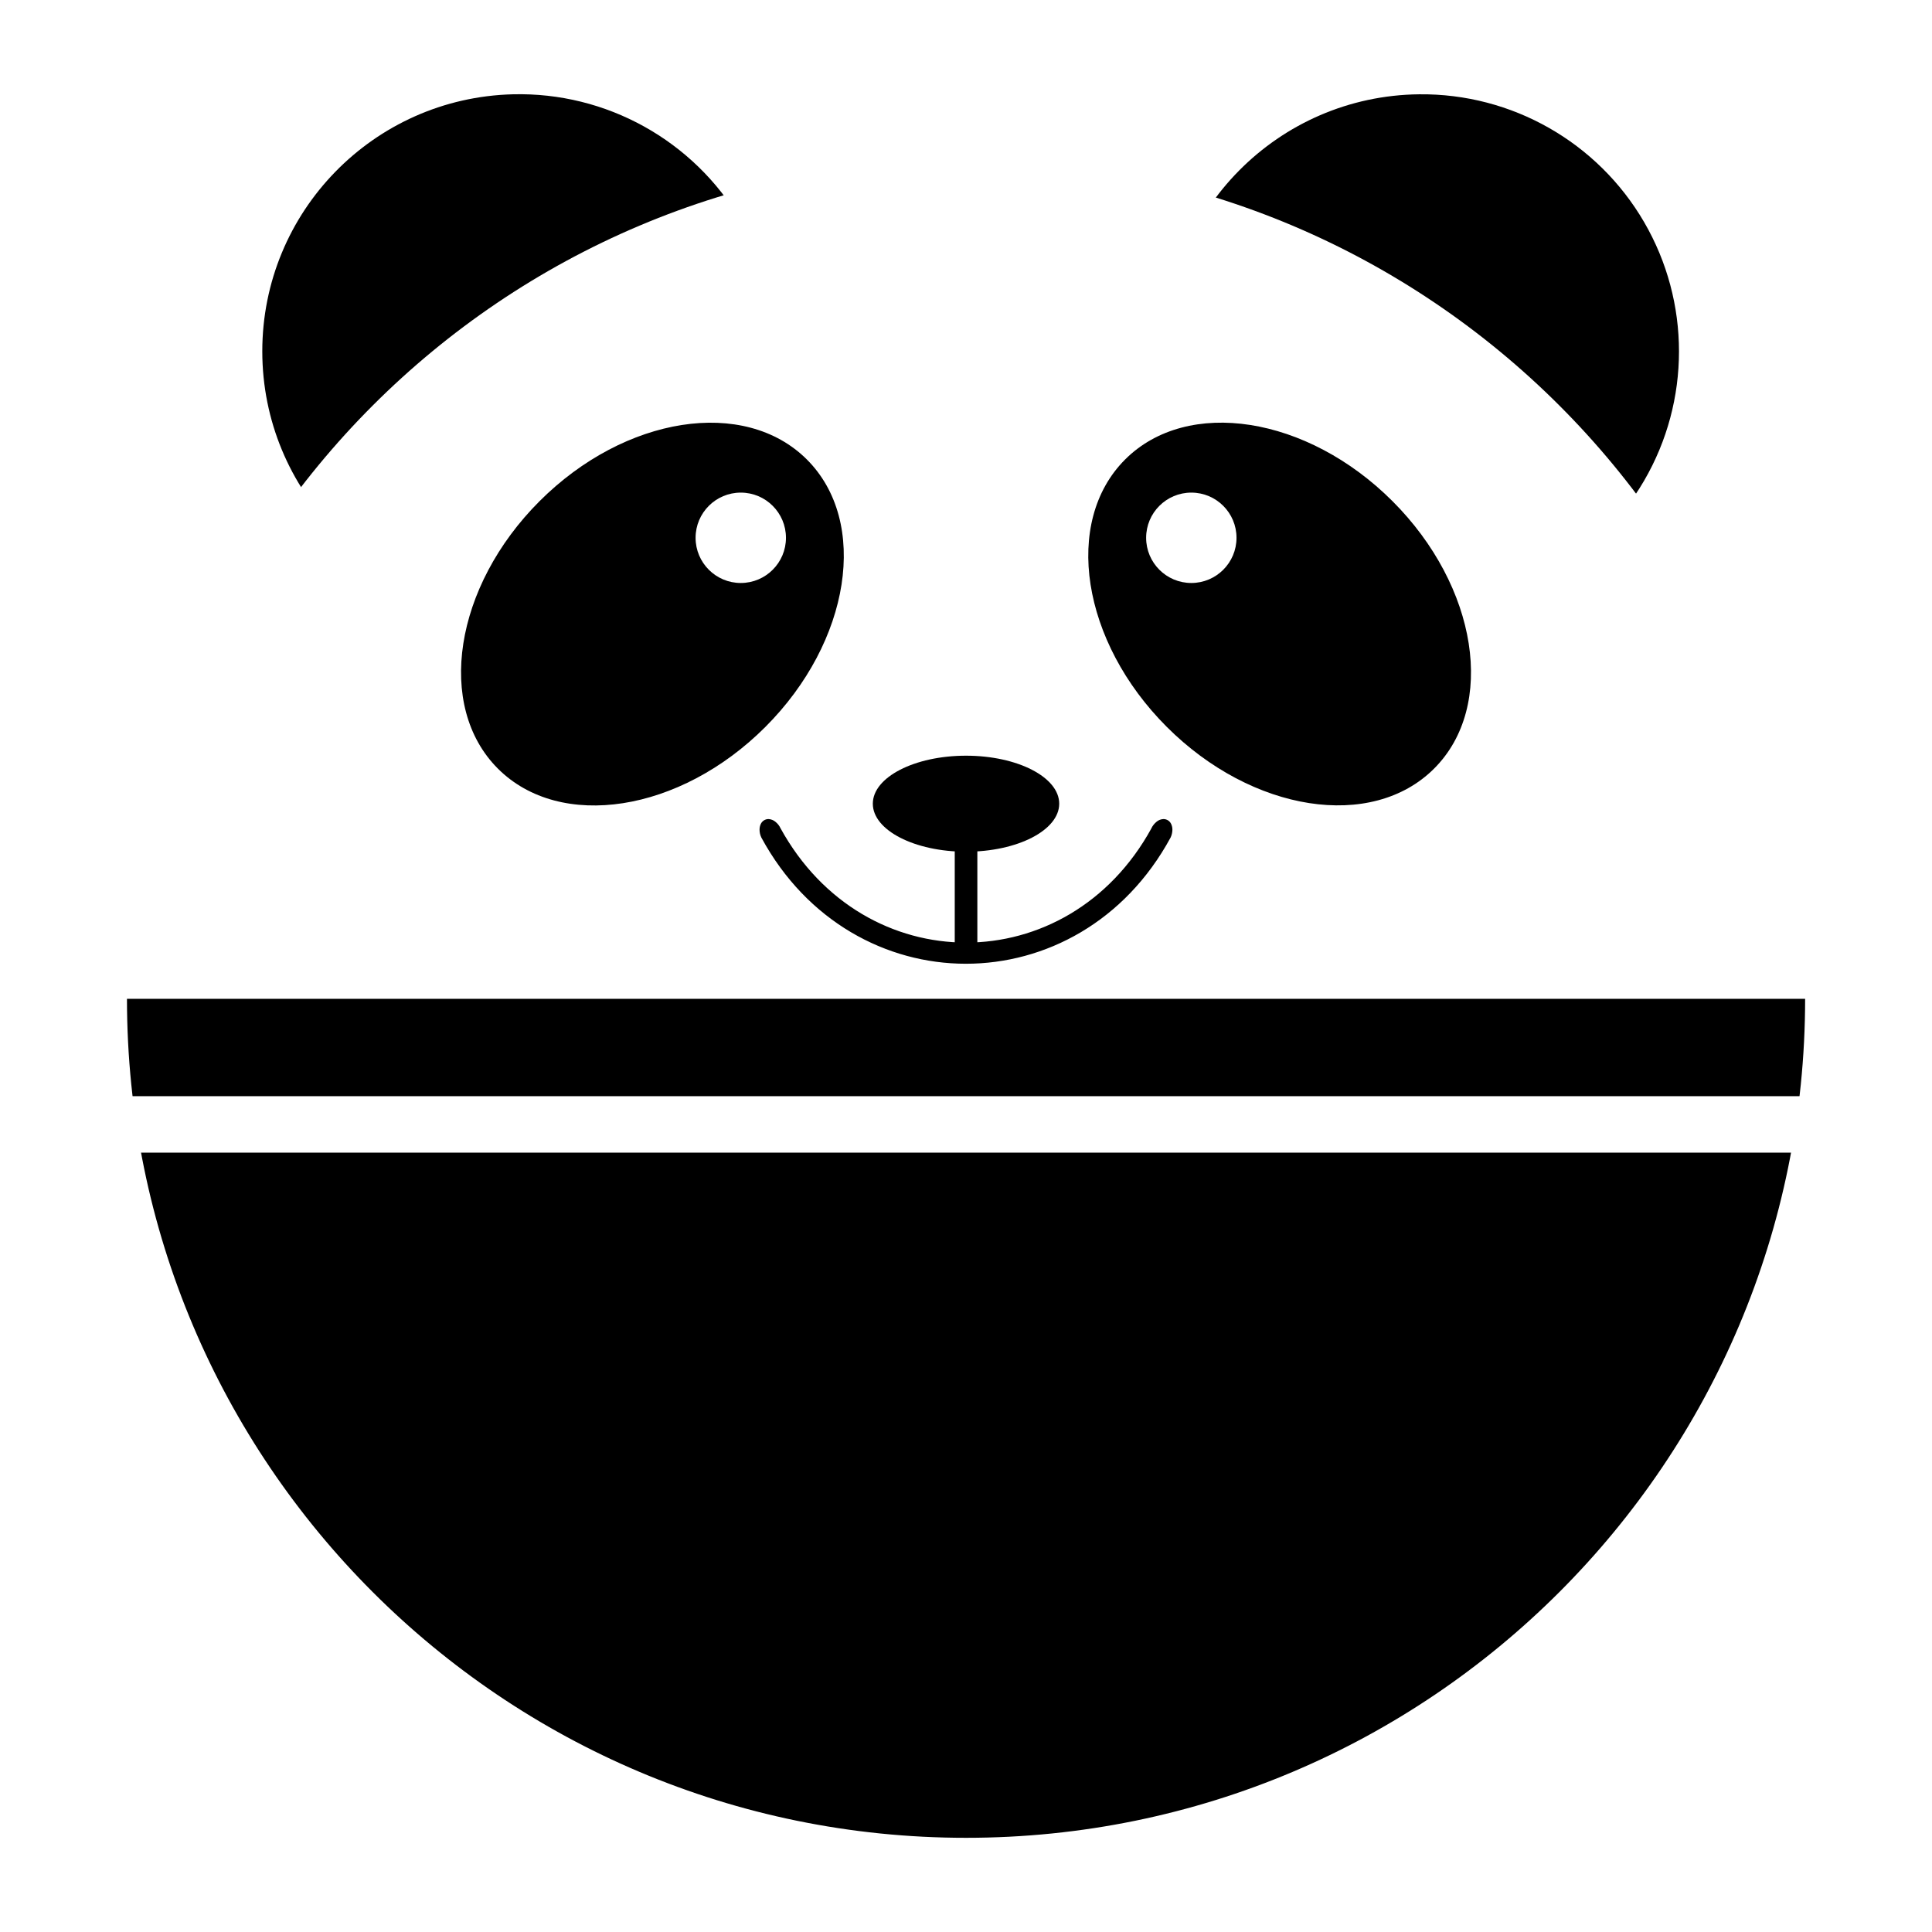
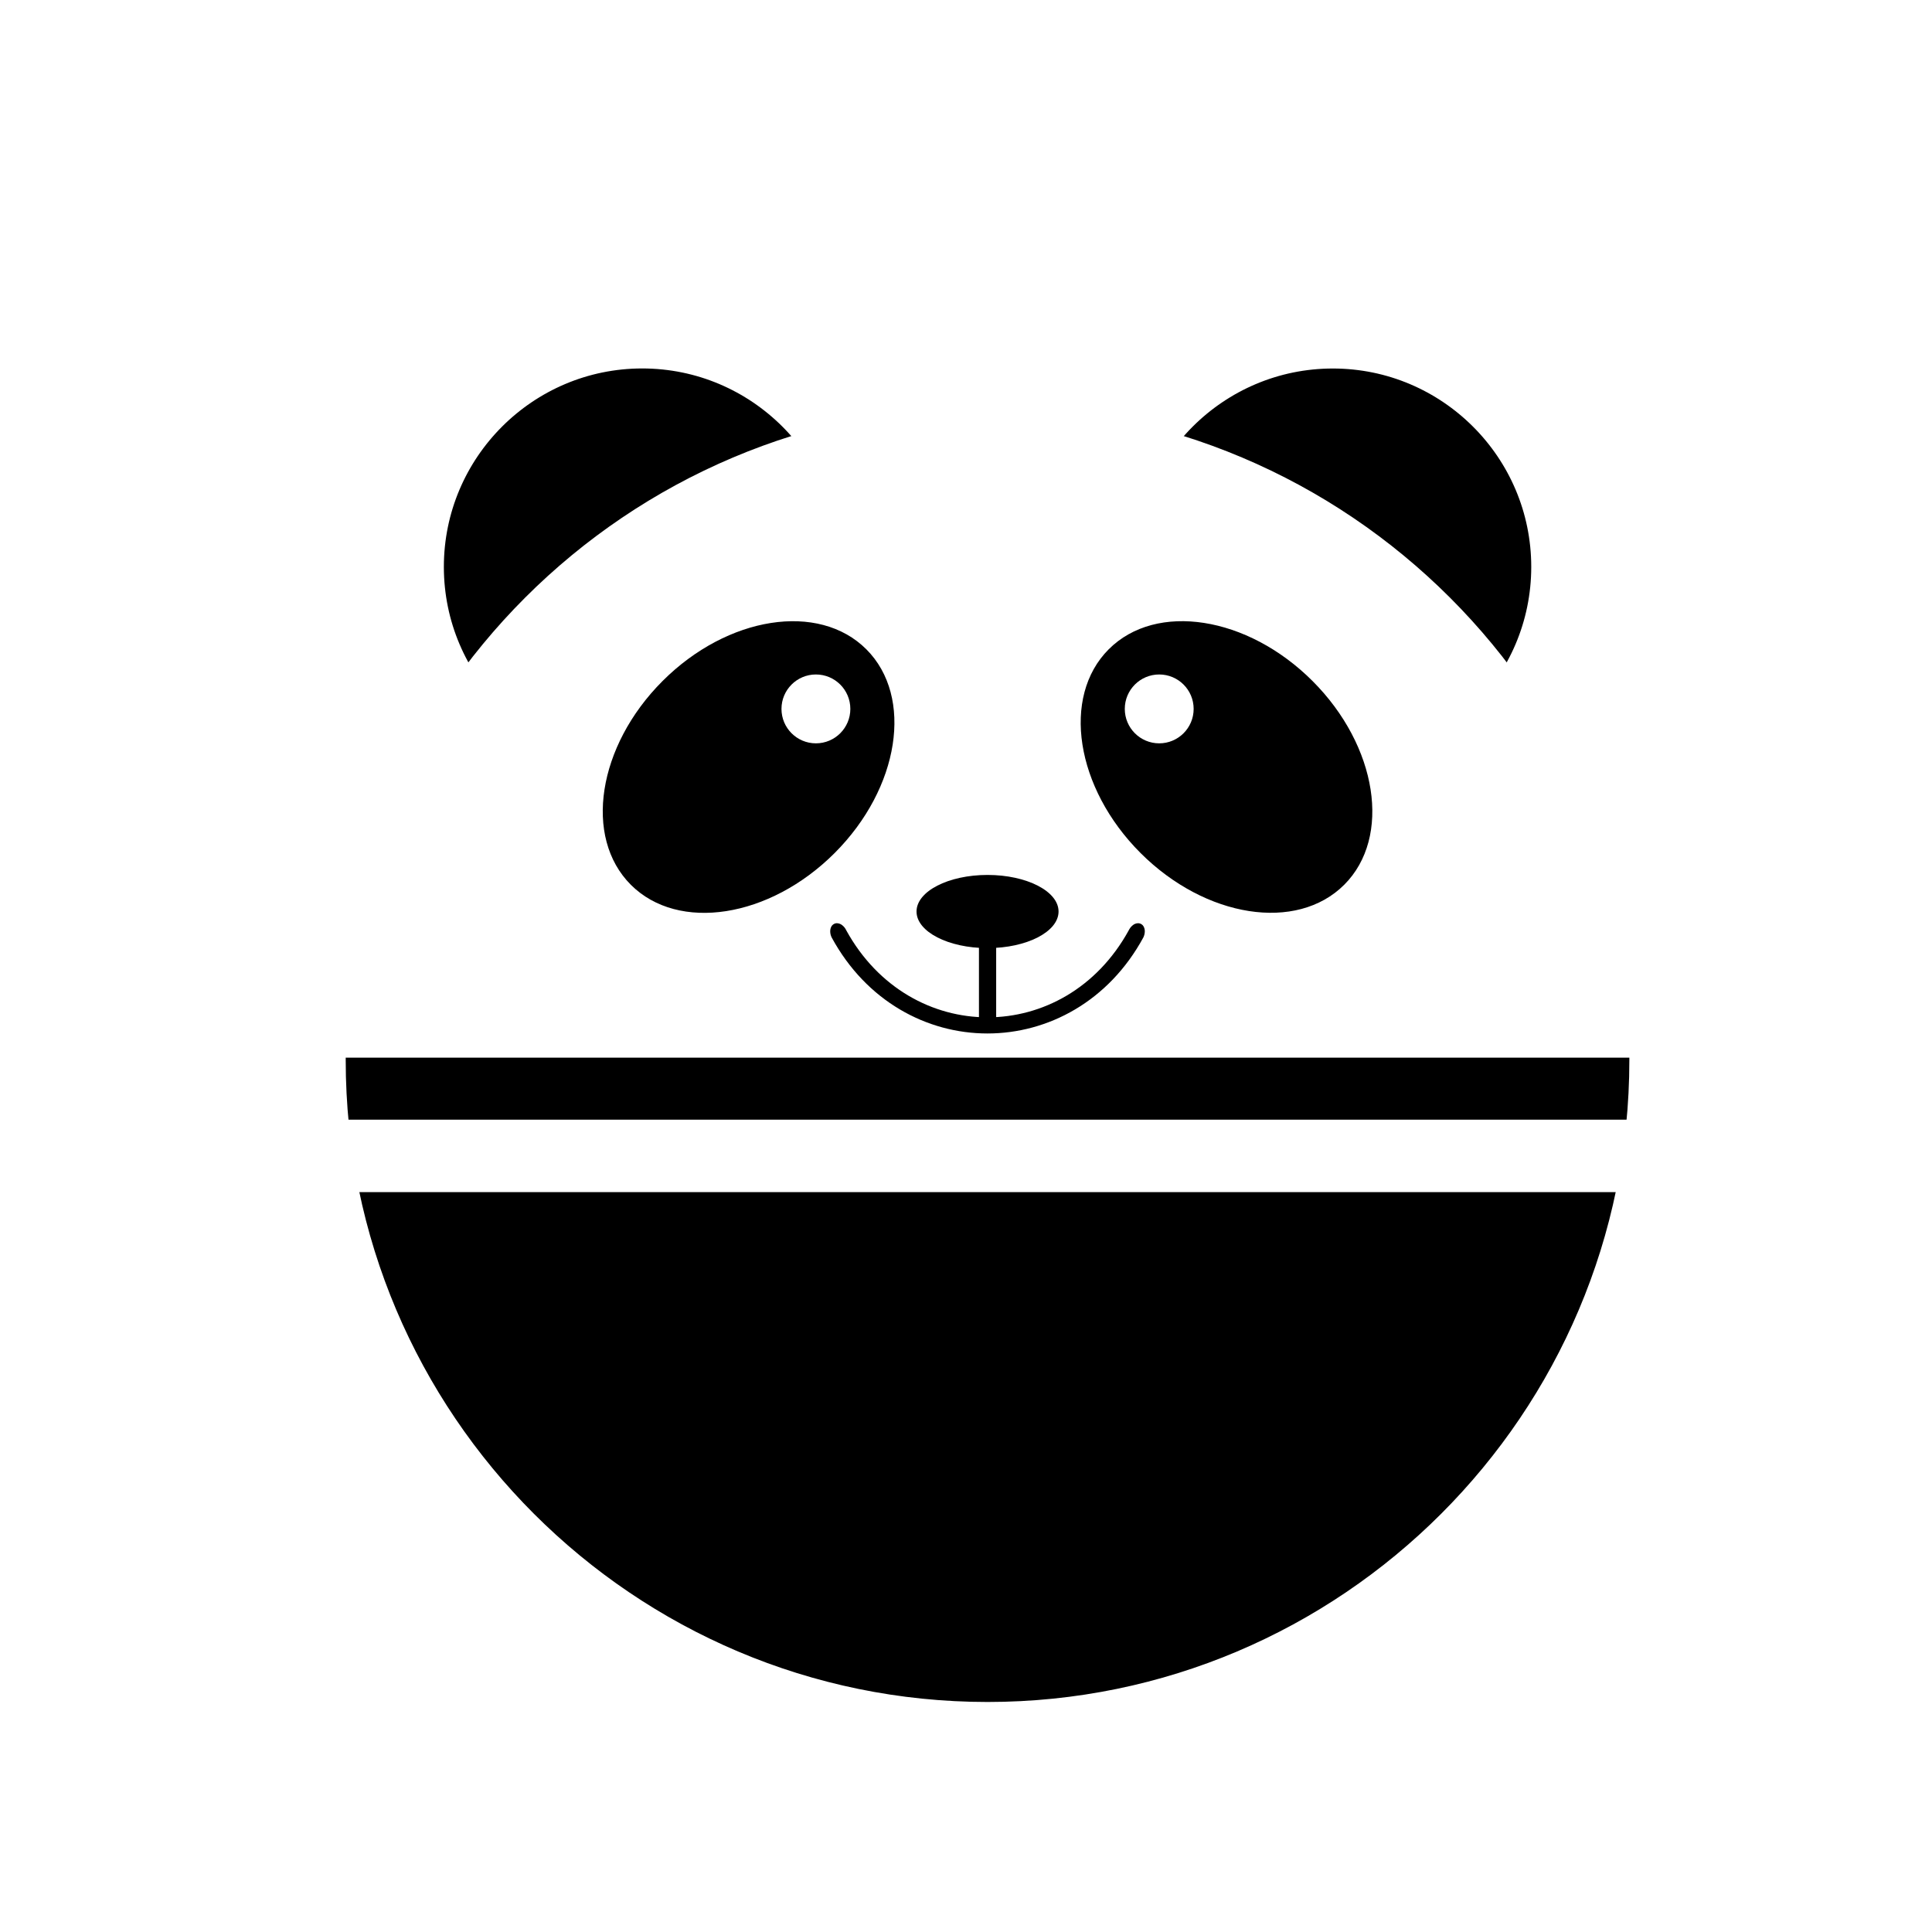
<svg xmlns="http://www.w3.org/2000/svg" width="100" height="100">
  <path style="isolation:auto;mix-blend-mode:normal;solid-color:#000;solid-opacity:1" color="#000" overflow="visible" fill="#fff" paint-order="markers stroke fill" d="M0 0h100v100H0z" />
-   <g transform="matrix(1.4192 0 0 1.4192 -20.959 -20.96)">
-     <path d="M66.53 37.785c-5.625 0-10.203-4.576-10.203-10.2 0-5.625 4.578-10.2 10.202-10.2 5.623 0 10.199 4.575 10.199 10.2 0 5.624-4.576 10.2-10.199 10.2z" clip-rule="evenodd" fill-rule="evenodd" />
-     <path d="M66.53 18.208a9.377 9.377 0 1 1-.002 18.753 9.377 9.377 0 0 1 .001-18.753m0-1.65a11.037 11.037 0 0 0-11.026 11.025A11.037 11.037 0 0 0 66.53 38.607a11.037 11.037 0 0 0 11.024-11.024A11.037 11.037 0 0 0 66.53 16.559z" fill="#fff" />
-     <path d="M33.473 37.785c-5.625 0-10.2-4.576-10.2-10.2 0-5.625 4.575-10.202 10.2-10.202 5.624 0 10.2 4.576 10.2 10.2s-4.576 10.202-10.2 10.202z" clip-rule="evenodd" fill-rule="evenodd" />
-     <path d="M33.473 18.208a9.376 9.376 0 1 1 0 18.746 9.376 9.376 0 0 1 0-18.746m0-1.65a11.037 11.037 0 0 0-11.025 11.025c0 6.079 4.946 11.024 11.025 11.024 6.078 0 11.024-4.945 11.024-11.024a11.037 11.037 0 0 0-11.024-11.024z" fill="#fff" />
-     <path d="M19.4 51.196c0-16.9 13.7-30.601 30.6-30.601 16.9 0 30.603 13.7 30.603 30.6z" clip-rule="evenodd" fill="#fff" fill-rule="evenodd" />
-     <path d="M50.002 82.62c-17.33 0-31.427-14.097-31.427-31.424v-.826h62.85v.826c0 17.327-14.096 31.424-31.423 31.424z" clip-rule="evenodd" fill-rule="evenodd" />
-     <path d="M80.603 51.196c0 16.9-13.701 30.6-30.601 30.6-16.902 0-30.603-13.7-30.603-30.6h61.204m1.646-1.65H17.75v1.648a32.04 32.04 0 0 0 9.446 22.803 32.04 32.04 0 0 0 22.805 9.444c8.613 0 16.711-3.354 22.803-9.444 6.092-6.09 9.444-14.188 9.444-22.801z" fill="#fff" />
-     <ellipse ry="7.97" rx="5.821" cy="69.724" cx="17.154" transform="rotate(-45.009)" />
-     <circle r="1.648" cy="34.383" cx="58.217" fill="#fff" />
-     <ellipse ry="7.97" rx="5.823" cy=".989" cx="-53.548" transform="rotate(-134.999)" />
-     <circle r="1.648" cy="34.383" cx="41.785" fill="#fff" />
-     <ellipse ry="1.751" rx="3.399" cy="44.081" cx="50" clip-rule="evenodd" fill-rule="evenodd" />
-     <path d="M56.856 45.025c-3.093 5.634-10.618 5.634-13.71 0-.097-.202-.284-.326-.43-.265-.146.06-.188.295-.085.511 3.29 6.06 11.452 6.06 14.741 0 .102-.216.06-.451-.087-.51-.145-.062-.334.062-.429.264z" />
-     <path d="M56.856 45.025l-.092-.05C55.237 47.76 52.62 49.146 50 49.146c-2.619 0-5.236-1.387-6.766-4.171l-.09.05.093-.044a.644.644 0 0 0-.185-.238.421.421 0 0 0-.258-.102.31.31 0 0 0-.277.174.487.487 0 0 0-.047.216c0 .092.02.19.066.284v.002l.002.003c1.66 3.06 4.56 4.598 7.457 4.598 2.898 0 5.8-1.535 7.463-4.598l.001-.003.002-.002a.693.693 0 0 0 .066-.284.484.484 0 0 0-.048-.216.306.306 0 0 0-.276-.174.411.411 0 0 0-.258.102.693.693 0 0 0-.186.238l.097.044-.092-.05.092.05.094.043a.489.489 0 0 1 .127-.166.216.216 0 0 1 .129-.055l.04.007c.02.008.036.024.052.053.016.03.026.073.026.123 0 .06-.015.129-.045.196l.093.044-.092-.048c-1.627 2.997-4.455 4.489-7.282 4.49-2.826 0-5.65-1.495-7.277-4.49l-.09.048.094-.044a.466.466 0 0 1-.047-.196c0-.05.01-.092.026-.123a.113.113 0 0 1 .053-.053l.04-.007a.22.22 0 0 1 .13.055.473.473 0 0 1 .128.166l.002.002v.003c1.564 2.848 4.255 4.28 6.946 4.278 2.691.001 5.383-1.429 6.945-4.278l.002-.003.001-.003z" />
-     <path d="M49.589 42.643h.824v6.922h-.824z" />
-     <path d="M19.4 54.748h61.2v2.059H19.4z" fill="#fff" />
+   <g stroke="#fff" stroke-width="1.409">
+     <path d="M68.99 40.372c-6.083 0-11.033-4.949-11.033-11.03 0-6.083 4.95-11.03 11.032-11.03 6.08 0 11.03 4.947 11.03 11.03 0 6.081-4.95 11.03-11.03 11.03zM33.242 40.372c-6.082 0-11.03-4.949-11.03-11.03 0-6.083 4.948-11.033 11.03-11.033 6.082 0 11.03 4.949 11.03 11.03 0 6.082-4.948 11.033-11.03 11.033z" clip-rule="evenodd" fill-rule="evenodd" stroke-width="1.524" />
+     <path d="M18.024 54.875c0-18.276 14.815-33.092 33.09-33.092 18.276 0 33.095 14.815 33.095 33.09z" clip-rule="evenodd" fill="#fff" fill-rule="evenodd" stroke-width="1.524" />
+     <path d="M51.117 88.856c-18.74 0-33.985-15.244-33.985-33.981v-.894h67.965v.894c0 18.737-15.243 33.981-33.98 33.981z" clip-rule="evenodd" fill-rule="evenodd" stroke-width="1.524" />
+     <g stroke="none" transform="matrix(1.0814 0 0 1.0814 -2.955 -.489)">
+       <ellipse ry="7.97" rx="5.821" cy="69.724" cx="17.154" transform="rotate(-45.009)" />
+       <circle r="1.648" cy="34.383" cx="58.217" fill="#fff" />
+       <ellipse ry="7.97" rx="5.823" cy=".989" cx="-53.548" transform="rotate(-134.999)" />
+       <circle r="1.648" cy="34.383" cx="41.785" fill="#fff" />
+       <ellipse ry="1.751" rx="3.399" cy="44.081" cx="50" clip-rule="evenodd" fill-rule="evenodd" />
+       <path d="M42.794 44.64a.31.31 0 0 0-.277.175.487.487 0 0 0-.047.216c0 .092.02.19.066.284v.003l.002.002c1.66 3.06 4.56 4.598 7.457 4.598 2.898 0 5.8-1.535 7.464-4.598v-.002l.002-.003a.693.693 0 0 0 .066-.284.484.484 0 0 0-.048-.216.306.306 0 0 0-.276-.174.411.411 0 0 0-.258.101.693.693 0 0 0-.186.238c-1.527 2.781-4.141 4.166-6.76 4.166-2.617 0-5.232-1.385-6.762-4.166a.644.644 0 0 0-.185-.238.421.421 0 0 0-.258-.101z" />
+       <path d="M49.589 42.643h.824v6.922h-.824z" />
+     </g>
+     <path d="M18.024 58.716h66.181v2.226H18.024z" fill="#fff" stroke-width="1.524" />
  </g>
</svg>
